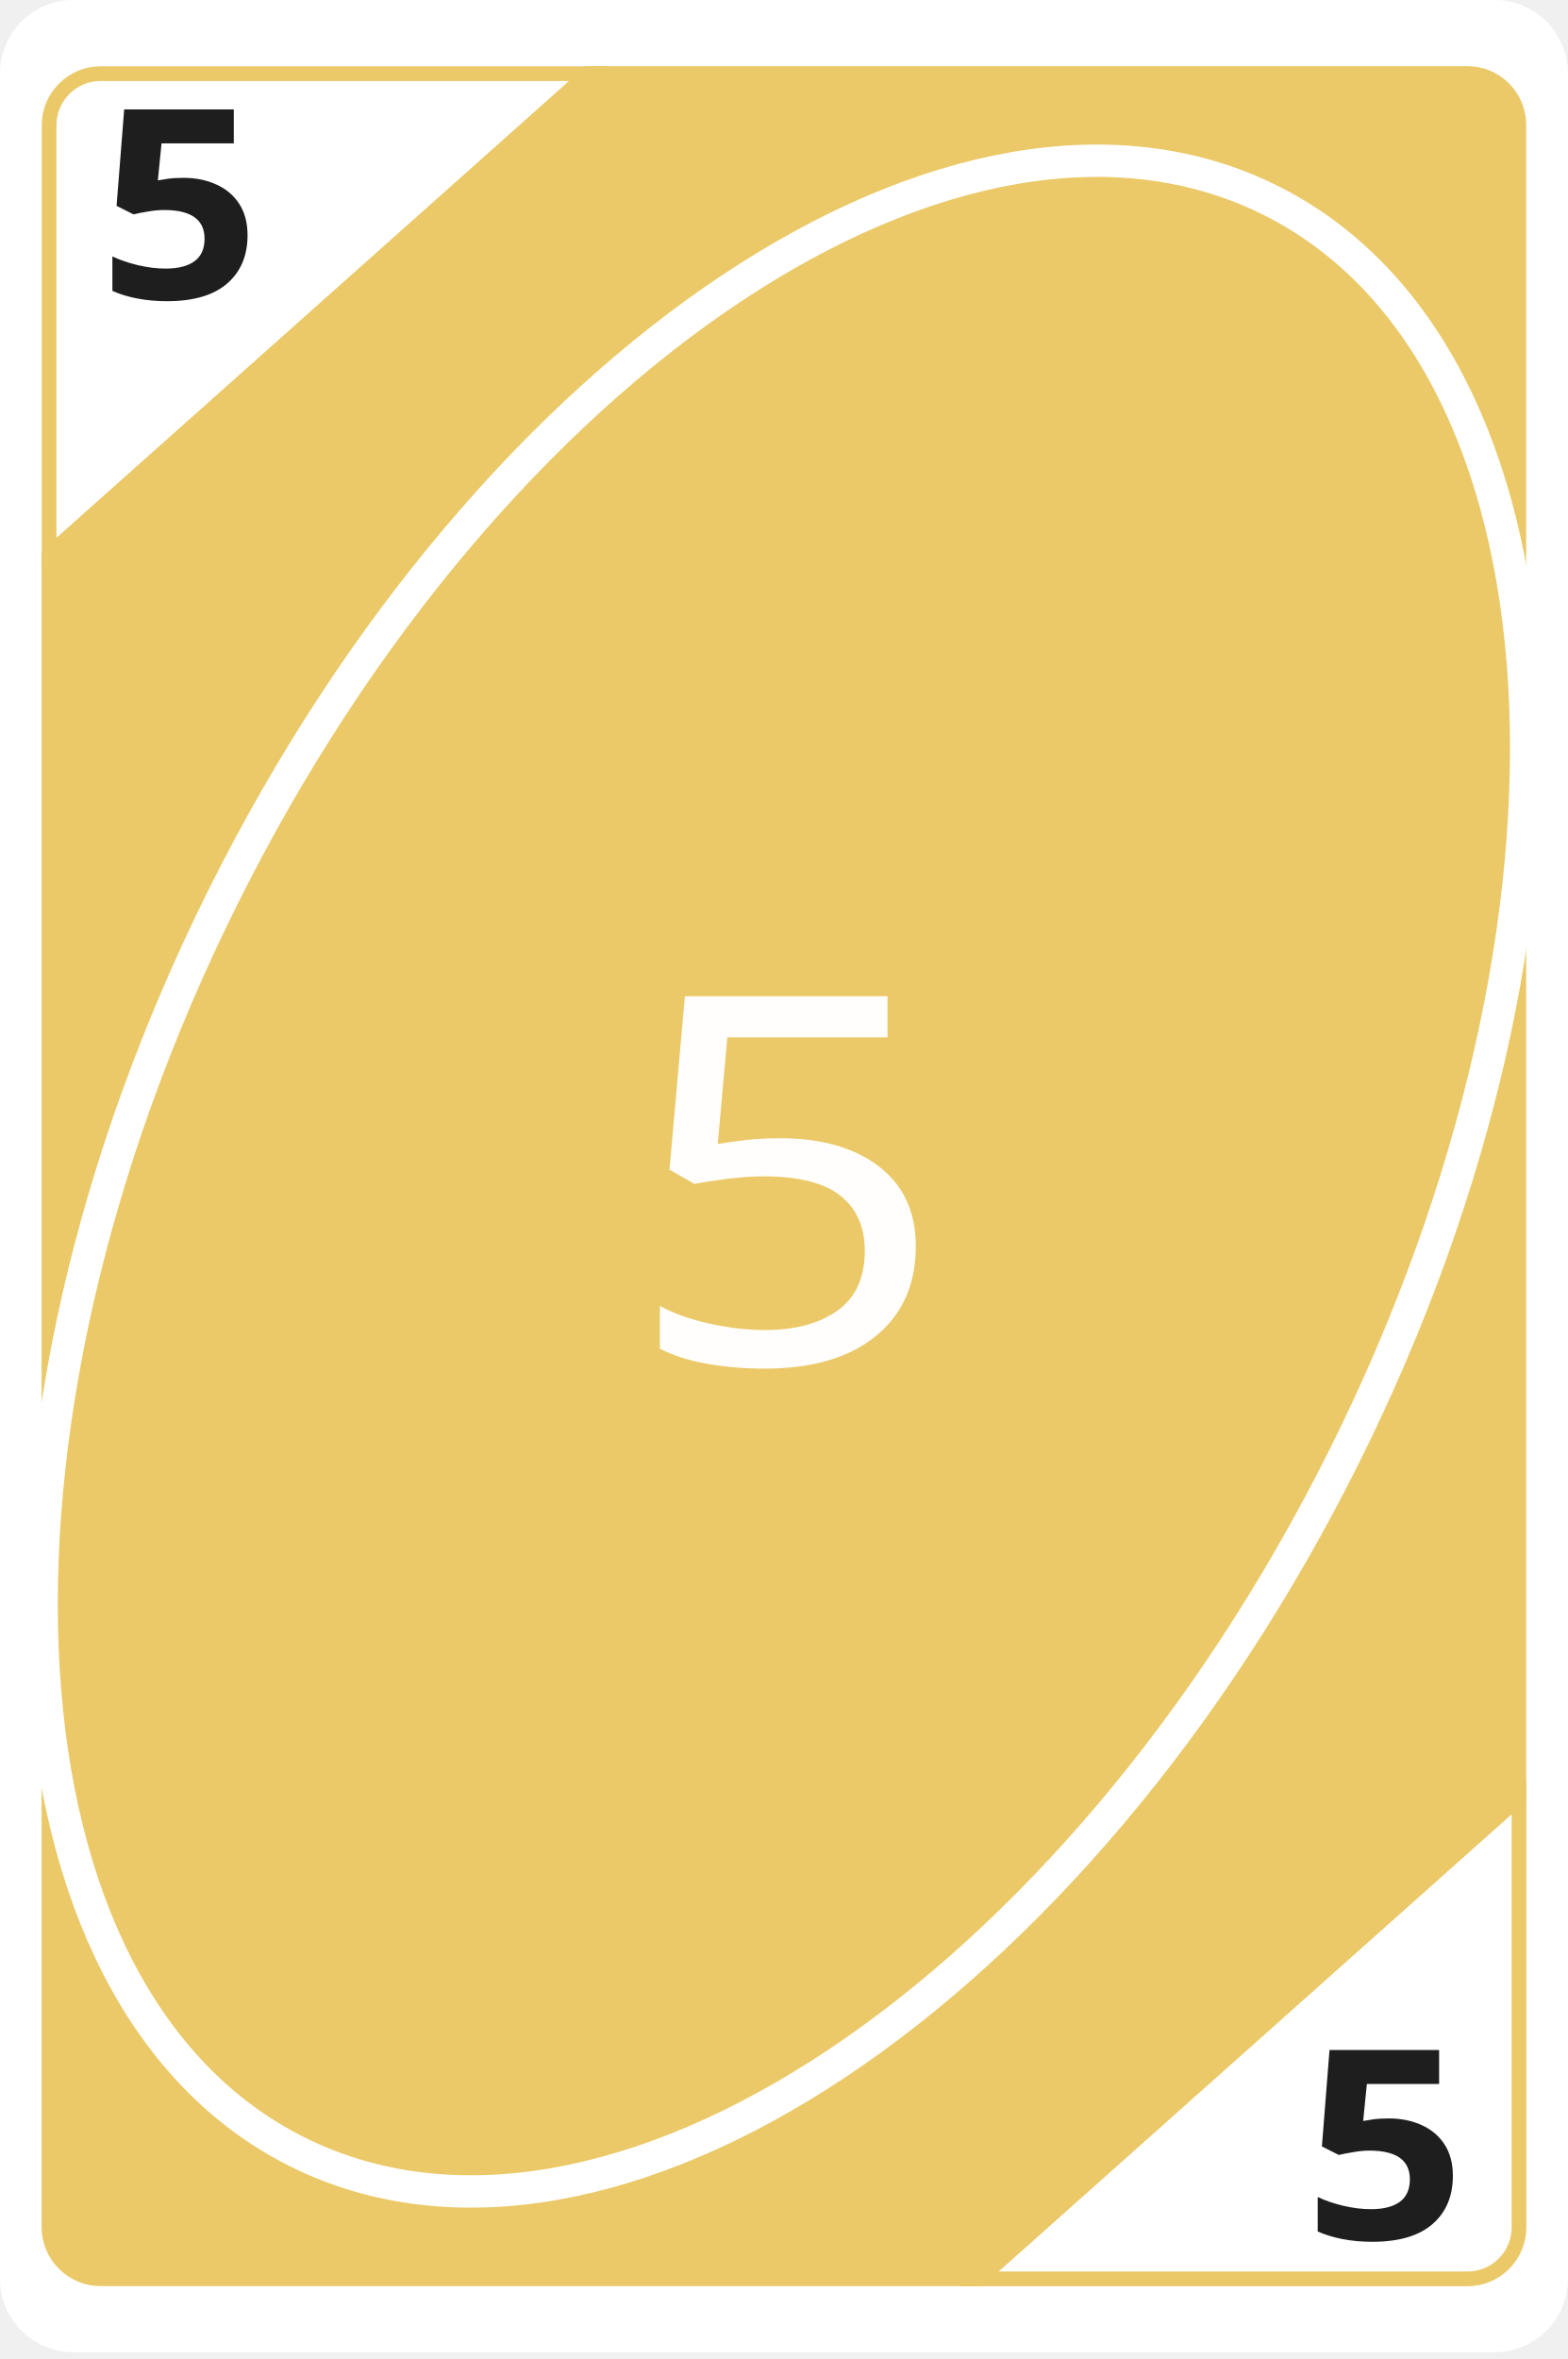
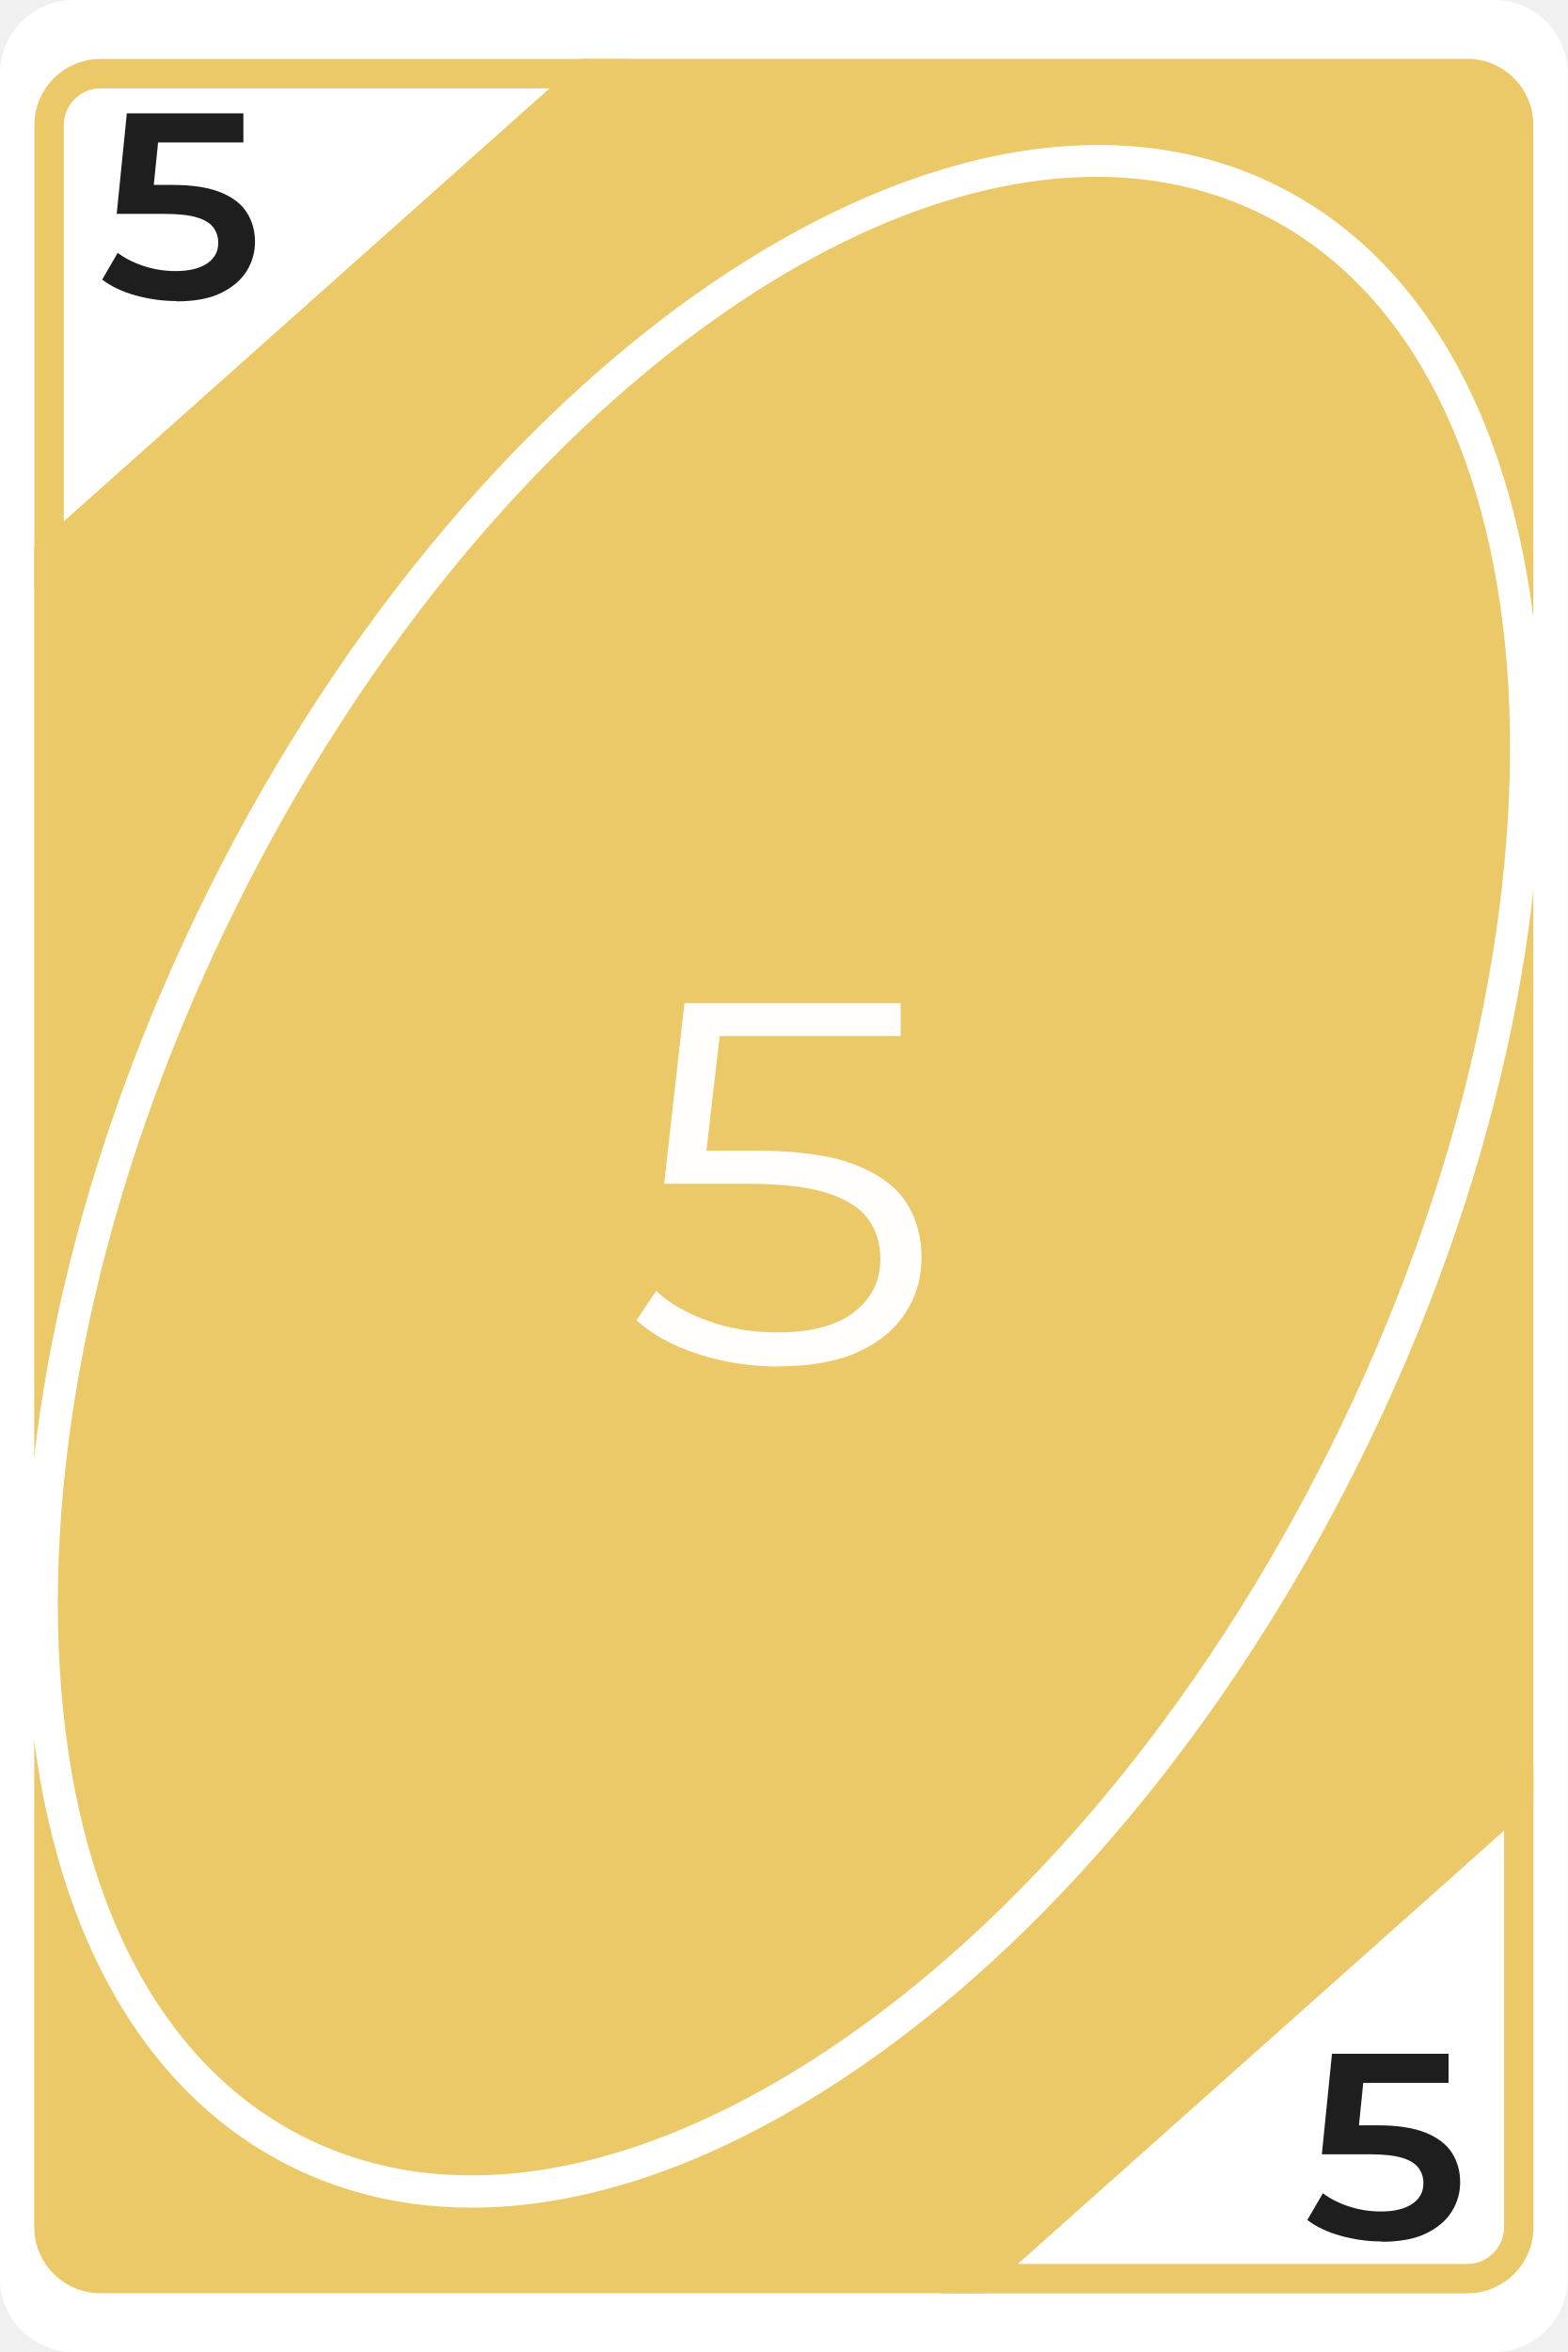
- <svg xmlns="http://www.w3.org/2000/svg" id="Layer_2" data-name="Layer 2" viewBox="0 0 106.67 160.46">
+ <svg xmlns="http://www.w3.org/2000/svg" id="Layer_2" data-name="Layer 2" viewBox="0 0 106.67 160">
  <defs>
    <style>
      .cls-1 {
-         fill: #1e1e1e;
-         font-family: Montserrat-SemiBold, Montserrat;
-         font-size: 18px;
-         font-variation-settings: 'wght' 600;
-         font-weight: 600;
+         opacity: .98;
+       }
+ 
+       .cls-2 {
+         fill: #fff;
      }

      .cls-2, .cls-3 {
-         fill: none;
-       }
- 
-       .cls-2, .cls-3, .cls-4 {
-         stroke-miterlimit: 10;
-       }
- 
-       .cls-2, .cls-4 {
-         stroke: #ebc968;
-       }
- 
-       .cls-5 {
        stroke-width: 0px;
-       }
- 
-       .cls-5, .cls-6 {
-         fill: #fff;
-       }
- 
-       .cls-6 {
-         font-family: Montserrat-Regular, Montserrat;
-         font-size: 35px;
-         font-variation-settings: 'wght' 400;
-         opacity: .98;
-       }
- 
-       .cls-3 {
-         stroke: #fff;
-         stroke-width: 2.2px;
      }

      .cls-4 {
        fill: #ebc968;
+         stroke: #ebc968;
+         stroke-miterlimit: 10;
+       }
+ 
+       .cls-3 {
+         fill: #1e1e1e;
      }
    </style>
  </defs>
  <g id="Layer_1-2" data-name="Layer 1">
    <g>
      <g>
-         <rect class="cls-5" x="0" y="0" width="106.67" height="160" rx="5" ry="5" />
+         <rect class="cls-2" x="0" y="0" width="106.67" height="160" rx="5" ry="5" />
        <g>
-           <path class="cls-2" d="M103.34,122.29v29.22c0,1.92-1.57,3.5-3.5,3.5h-33.22l36.72-32.72Z" />
-           <path class="cls-2" d="M6.84,5.01h33.21L3.34,37.72V8.51c0-1.93,1.58-3.5,3.5-3.5Z" />
+           <path class="cls-4" d="M99.84,155.51h-34.53l38.53-34.34v30.34c0,2.21-1.79,4-4,4ZM67.93,154.51h31.91c1.65,0,3-1.35,3-3v-28.1l-34.91,31.1Z" />
+           <path class="cls-4" d="M2.84,38.83V8.51c0-2.21,1.79-4,4-4h34.52L2.84,38.83ZM6.84,5.51c-1.65,0-3,1.35-3,3v28.09L38.73,5.51H6.84Z" />
        </g>
-         <path class="cls-4" d="M103.33,8.5v113.78l-36.72,32.72H6.83c-1.92,0-3.5-1.58-3.5-3.5V37.71L40.04,5h59.79c1.93,0,3.5,1.57,3.5,3.5Z" />
-         <ellipse class="cls-3" cx="53.33" cy="80" rx="74.17" ry="42.62" transform="translate(-42.06 92.03) rotate(-63.5)" />
+         <g>
+           <path class="cls-4" d="M103.33,8.5v113.78l-36.72,32.72H6.83c-1.92,0-3.5-1.58-3.5-3.5V37.71L40.04,5h59.79c1.93,0,3.5,1.57,3.5,3.5Z" />
+           <path class="cls-4" d="M66.8,155.5H6.83c-2.21,0-4-1.79-4-4V37.49l.17-.15L39.85,4.5h59.98c2.21,0,4,1.79,4,4v114l-.17.15-36.86,32.85ZM3.83,37.94v113.57c0,1.65,1.35,3,3,3h59.59l36.41-32.44V8.5c0-1.65-1.35-3-3-3h-59.6L3.83,37.94Z" />
+         </g>
+         <path class="cls-2" d="M32.08,150.18c-4.4,0-8.55-.93-12.33-2.82h0c-10.55-5.26-16.91-17.27-17.88-33.81-.96-16.32,3.42-35.16,12.34-53.06C32.73,23.35,65.34,1.88,86.92,12.64c21.57,10.75,24.06,49.72,5.54,86.87-8.92,17.9-21.33,32.74-34.95,41.79-8.85,5.89-17.55,8.88-25.43,8.88ZM74.59,12.03c-19.46,0-43.51,19.56-58.41,49.45-8.75,17.56-13.06,36.01-12.12,51.95.93,15.72,6.85,27.07,16.67,31.97h0c9.82,4.9,22.45,2.79,35.56-5.93,13.3-8.84,25.44-23.38,34.2-40.94,17.98-36.06,15.93-73.7-4.55-83.92-3.5-1.75-7.33-2.58-11.34-2.58Z" />
      </g>
-       <text class="cls-6" transform="translate(42.47 92.75) scale(1.1 1)">
-         <tspan x="0" y="0">5</tspan>
-       </text>
-       <text class="cls-1" transform="translate(6.71 20.3) scale(1.07 1)">
-         <tspan x="0" y="0">5</tspan>
-       </text>
-       <text class="cls-1" transform="translate(88.71 152.3) scale(1.07 1)">
-         <tspan x="0" y="0">5</tspan>
-       </text>
+       <g class="cls-1">
+         <path class="cls-2" d="M52.95,92.96c-1.92,0-3.75-.29-5.49-.86-1.74-.57-3.12-1.34-4.15-2.29l1.34-2c.84.82,2,1.49,3.48,2.03,1.47.54,3.07.8,4.78.8,2.28,0,4.01-.46,5.2-1.38,1.19-.92,1.79-2.13,1.79-3.62,0-1.05-.28-1.95-.83-2.71-.55-.76-1.48-1.35-2.78-1.77s-3.1-.63-5.38-.63h-5.72l1.38-12.29h14.71v2.24h-13.59l1.42-1.23-1.19,10.29-1.42-1.26h5.03c2.71,0,4.89.3,6.53.91,1.64.61,2.82,1.45,3.55,2.54s1.09,2.35,1.09,3.8-.36,2.63-1.08,3.76c-.72,1.13-1.79,2.02-3.23,2.68-1.43.65-3.25.98-5.45.98Z" />
+       </g>
+       <path class="cls-3" d="M12.01,20.48c-.94,0-1.86-.13-2.77-.38-.91-.25-1.67-.61-2.29-1.08l1.06-1.82c.49.37,1.08.67,1.78.9.7.23,1.42.34,2.17.34.9,0,1.61-.17,2.12-.51.51-.34.77-.81.77-1.41,0-.4-.11-.74-.33-1.04-.22-.3-.59-.53-1.12-.69s-1.27-.24-2.22-.24h-3.24l.69-6.84h7.93v1.98h-7.02l1.33-1.12-.52,5.13-1.31-1.12h2.7c1.35,0,2.44.17,3.26.5.82.33,1.42.79,1.79,1.37s.56,1.25.56,1.99-.19,1.4-.58,2.02-.97,1.1-1.75,1.48-1.79.56-3.03.56Z" />
+       <path class="cls-3" d="M94.01,152.48c-.94,0-1.86-.13-2.77-.38-.91-.25-1.67-.61-2.29-1.08l1.06-1.82c.49.37,1.08.67,1.78.9.7.23,1.42.34,2.17.34.9,0,1.61-.17,2.12-.51.51-.34.77-.81.77-1.41,0-.4-.11-.74-.33-1.04-.22-.3-.59-.53-1.12-.69s-1.27-.24-2.22-.24h-3.24l.69-6.84h7.93v1.98h-7.02l1.33-1.12-.52,5.13-1.31-1.12h2.7c1.35,0,2.44.17,3.26.5.82.33,1.42.79,1.79,1.37s.56,1.25.56,1.99-.19,1.4-.58,2.02-.97,1.1-1.75,1.48-1.79.56-3.03.56Z" />
    </g>
  </g>
</svg>
